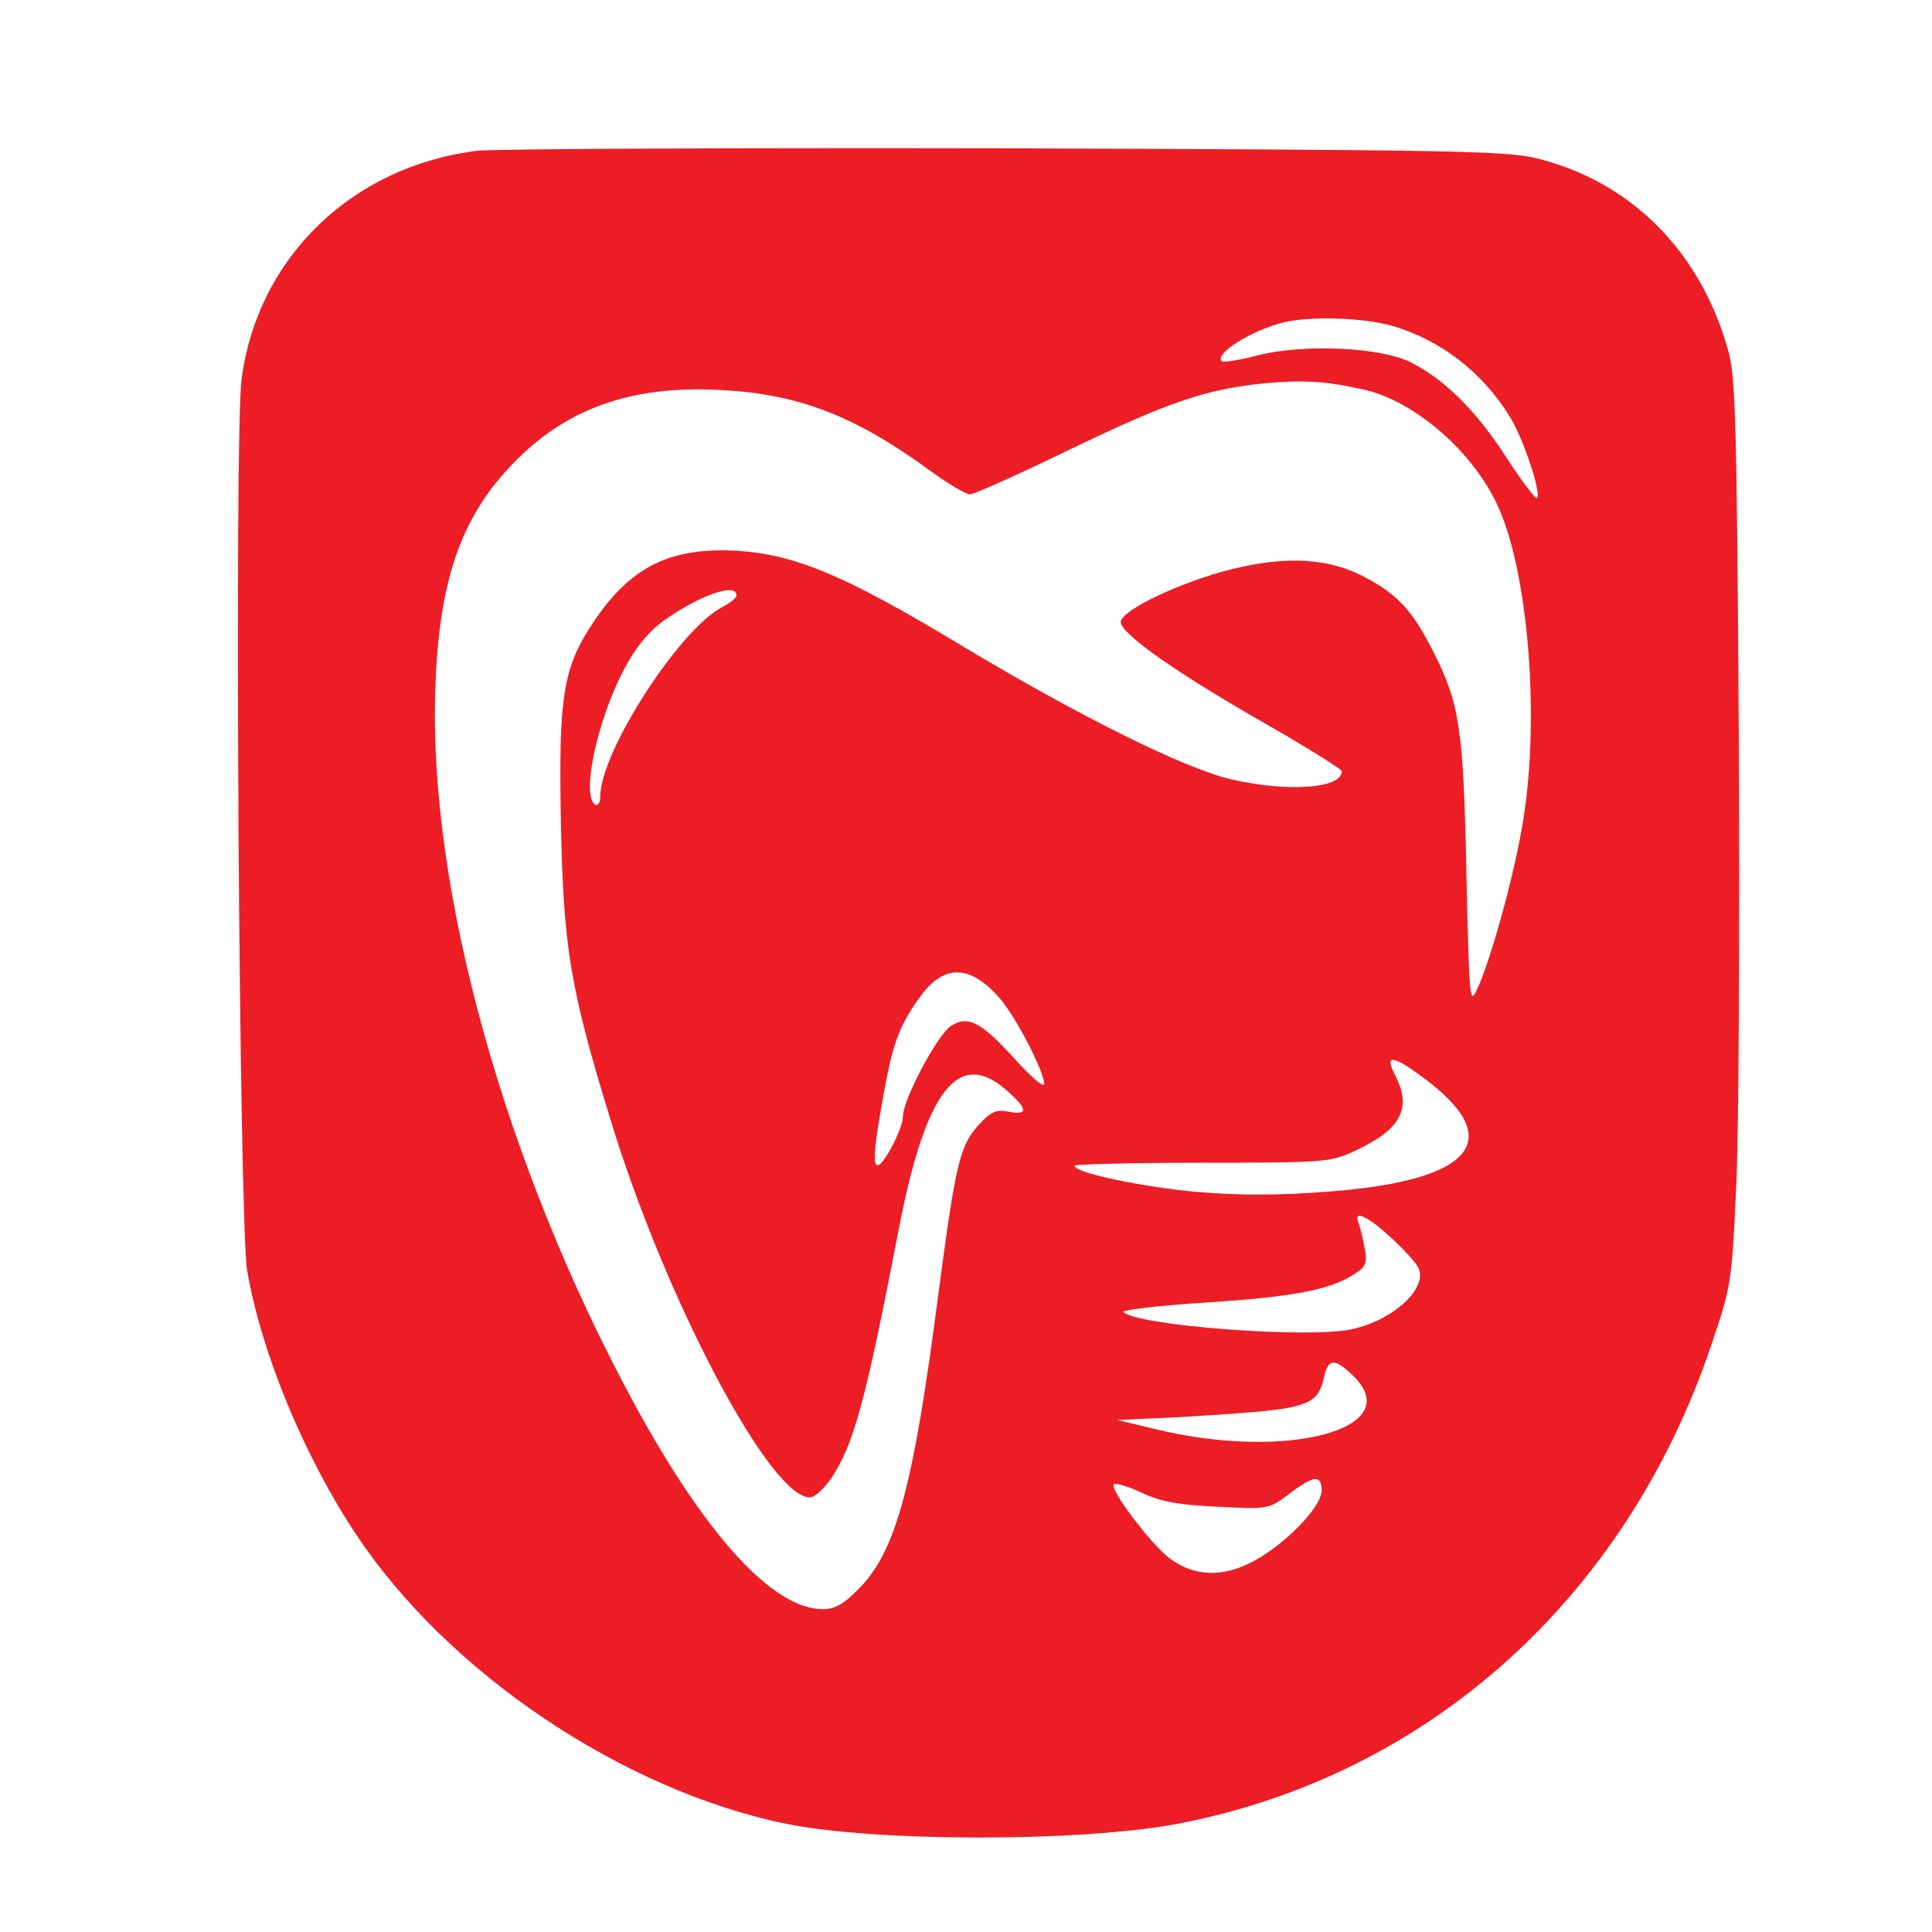
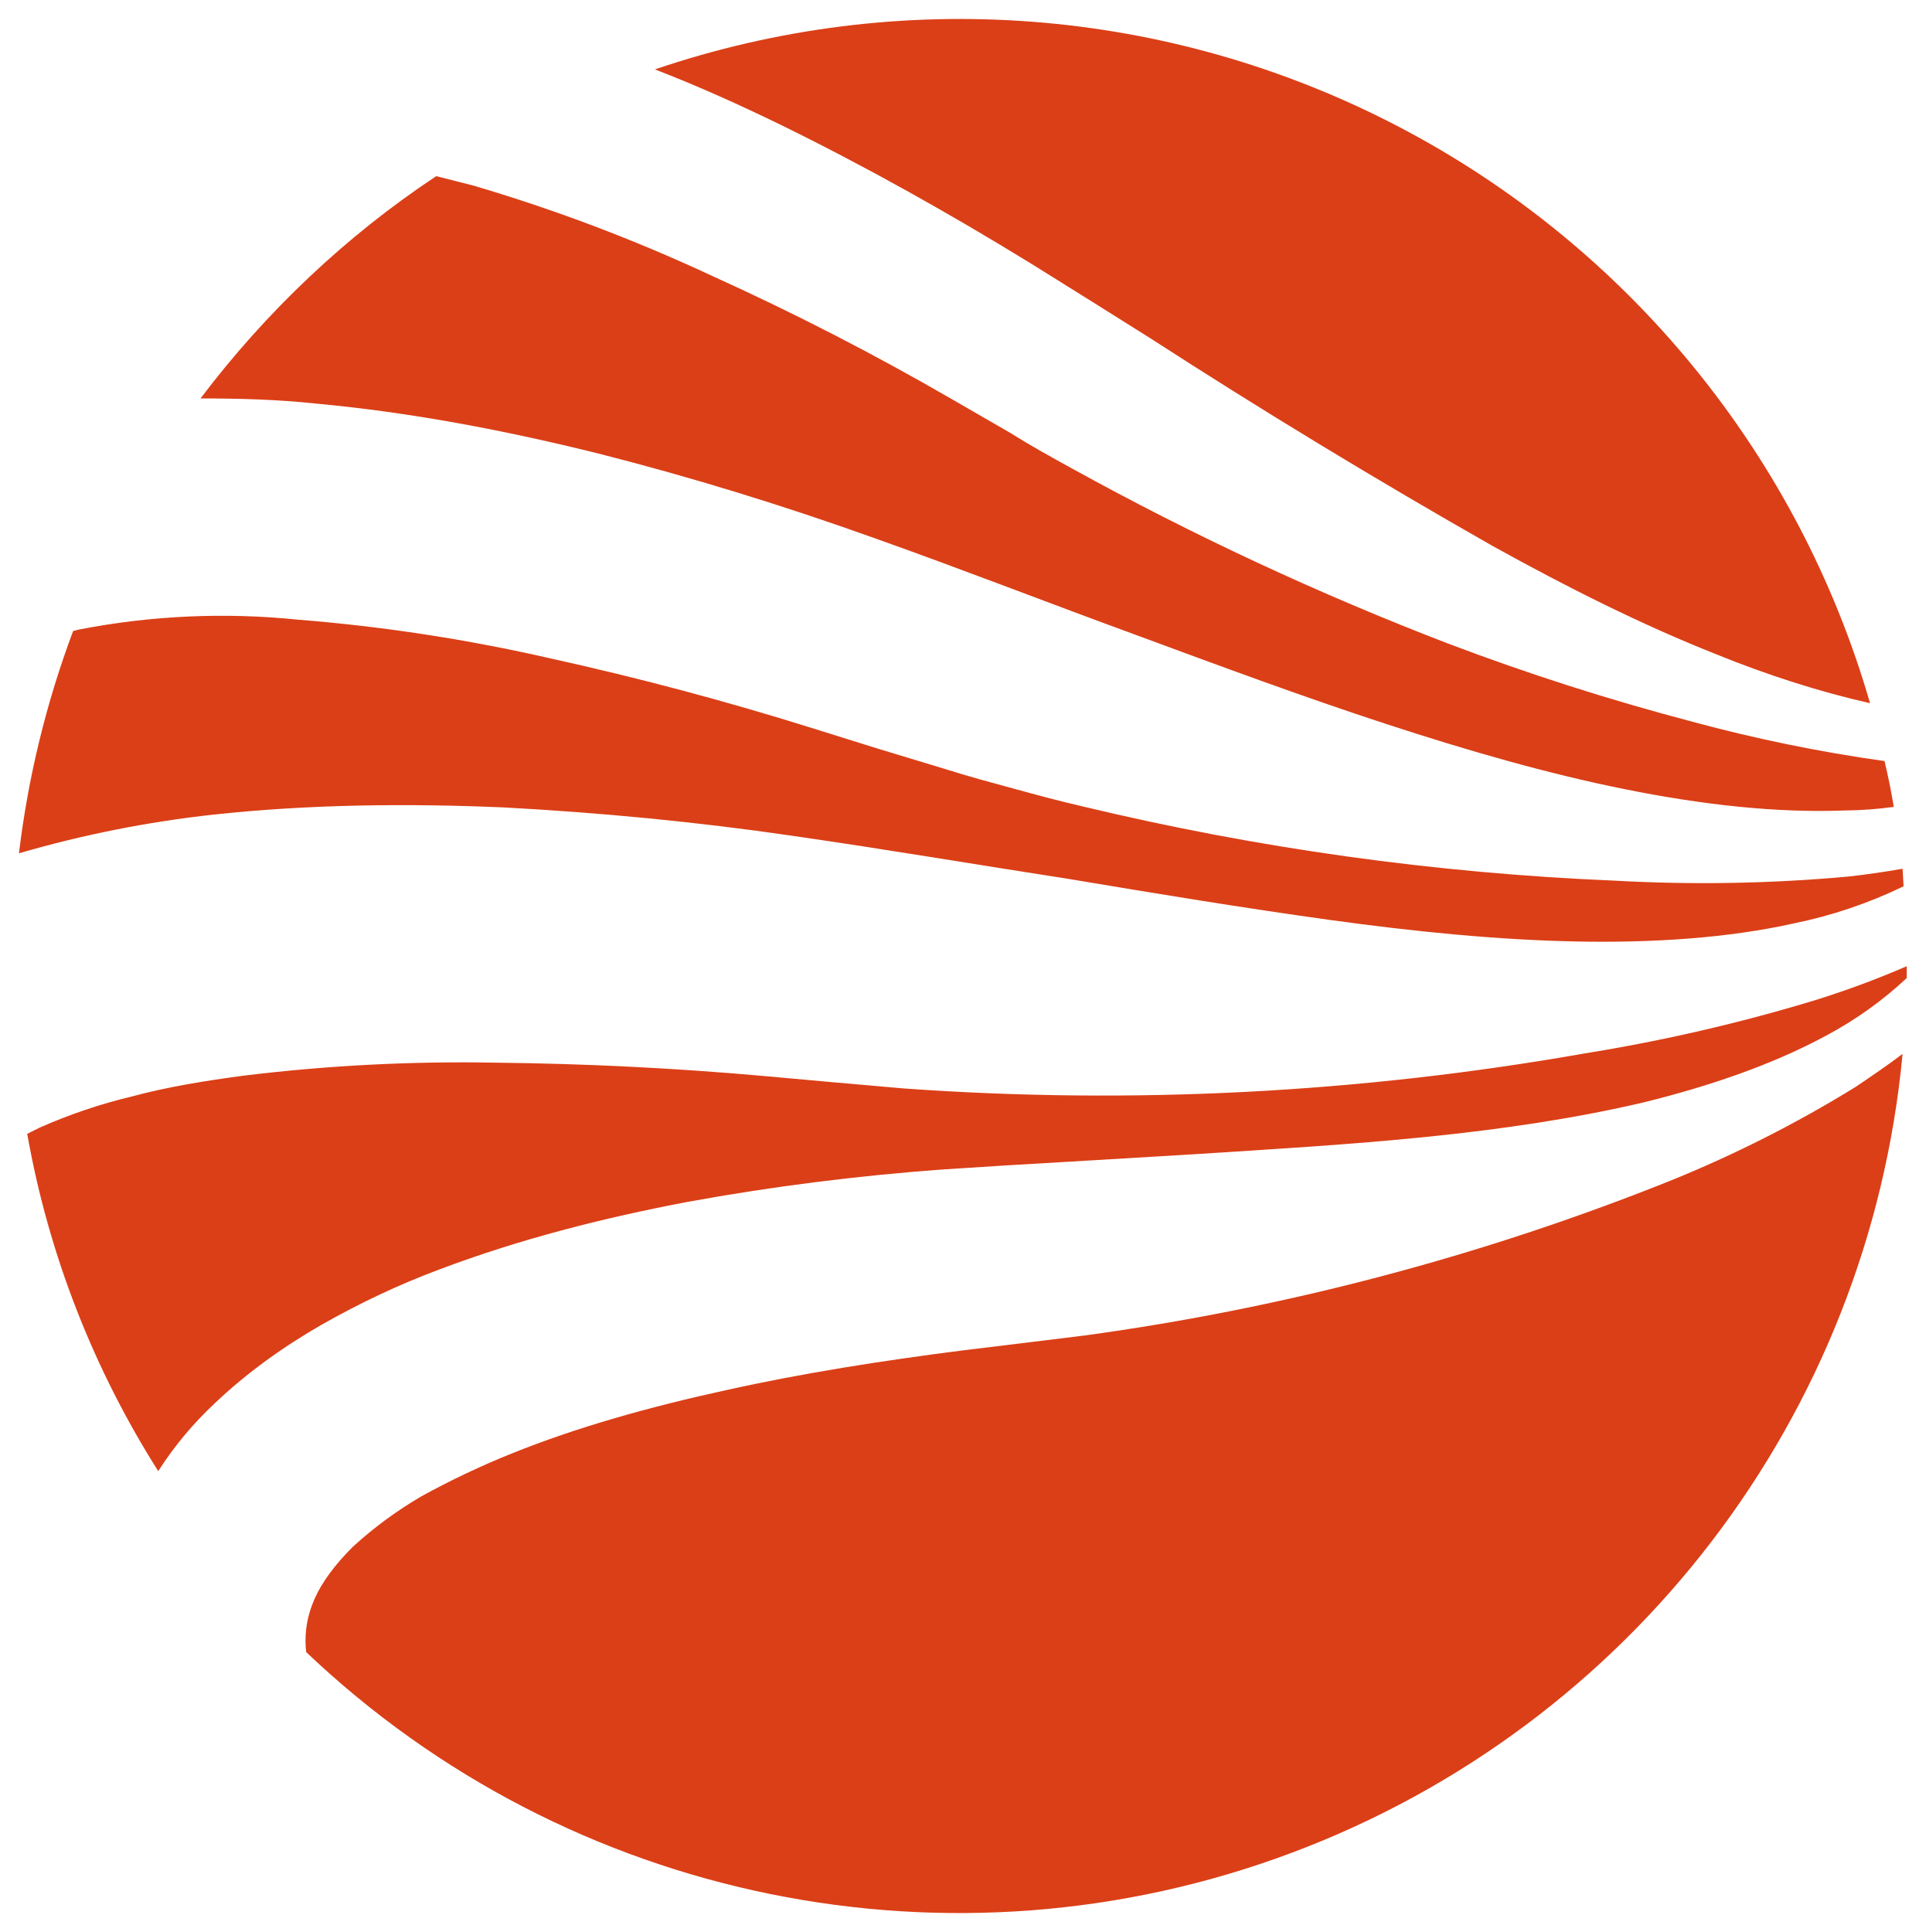
- <svg xmlns="http://www.w3.org/2000/svg" version="1.0" width="383pt" height="383pt" viewBox="0 0 383 383" preserveAspectRatio="xMidYMid meet">
-   <g transform="translate(0,383) scale(0.1,-0.1)" fill="#ED1D25" stroke="none">
-     <path d="M945 3531 c-247 -31 -434 -211 -466 -452 -15 -111 -5 -1674 11 -1768 28 -163 113 -368 216 -523 182 -274 527 -506 850 -573 179 -37 589 -37 781 0 494 95 886 447 1055 947 41 121 41 127 50 318 5 107 7 510 5 895 -4 613 -6 707 -21 760 -55 198 -195 337 -383 382 -60 14 -191 16 -1053 19 -542 1 -1012 -1 -1045 -5z m1815 -347 c96 -28 179 -92 233 -180 27 -43 63 -152 54 -161 -3 -3 -30 33 -60 79 -59 92 -122 155 -189 189 -59 31 -215 38 -307 14 -35 -9 -66 -14 -69 -11 -15 15 59 61 123 77 54 13 160 9 215 -7z m-58 -126 c98 -21 212 -117 264 -224 65 -133 89 -442 50 -651 -19 -105 -59 -248 -85 -308 -18 -40 -18 -39 -24 225 -6 287 -13 334 -66 439 -40 79 -70 112 -132 145 -72 40 -158 45 -270 17 -98 -25 -213 -79 -217 -103 -4 -22 111 -103 296 -208 78 -45 142 -85 142 -89 0 -34 -105 -42 -219 -16 -92 21 -305 127 -536 266 -229 138 -327 179 -441 187 -135 8 -214 -31 -288 -142 -60 -90 -69 -146 -64 -400 5 -242 18 -323 95 -575 110 -366 326 -773 402 -759 8 2 25 18 38 36 46 70 68 149 136 502 53 269 117 352 212 269 43 -38 44 -50 5 -43 -24 5 -35 1 -58 -24 -39 -42 -47 -74 -82 -339 -49 -378 -83 -504 -154 -579 -33 -34 -50 -44 -75 -44 -98 0 -231 145 -374 408 -256 472 -408 1018 -394 1417 7 212 50 338 152 444 105 110 234 157 410 148 156 -7 269 -51 416 -158 37 -27 73 -49 82 -49 8 0 97 40 198 89 193 93 268 119 384 131 75 7 122 5 197 -12z m-1242 -408 c0 -5 -13 -16 -29 -24 -84 -44 -240 -285 -241 -374 0 -13 -4 -20 -10 -17 -28 17 3 164 56 266 24 46 49 76 79 98 70 50 145 77 145 51z m521 -798 c32 -36 89 -146 89 -171 0 -8 -24 12 -54 45 -71 79 -97 92 -131 70 -27 -18 -95 -146 -95 -179 0 -24 -38 -97 -50 -97 -11 0 -7 40 16 164 16 84 31 120 71 174 46 61 97 59 154 -6z m840 -158 c167 -123 101 -204 -184 -226 -102 -8 -178 -8 -263 -1 -110 10 -244 38 -244 52 0 3 114 6 252 6 243 0 255 1 303 23 93 43 115 85 80 152 -21 40 -4 39 56 -6z m-65 -316 c25 -23 50 -50 55 -60 22 -40 -48 -105 -131 -123 -84 -19 -426 7 -453 34 -4 4 70 13 165 19 172 11 246 25 294 57 22 14 25 22 19 52 -3 19 -9 41 -12 49 -10 26 17 14 63 -28z m-74 -275 c110 -105 -130 -170 -392 -106 l-75 18 65 3 c36 1 118 6 183 11 129 10 151 19 162 72 8 36 21 37 57 2z m-62 -228 c0 -34 -79 -113 -143 -144 -57 -28 -110 -25 -156 8 -38 27 -126 144 -112 149 5 2 32 -6 58 -19 35 -16 74 -23 148 -26 99 -5 100 -5 140 25 50 38 65 39 65 7z" />
+ <svg xmlns="http://www.w3.org/2000/svg" version="1.0" x="0" y="0" width="2400" height="2408.146" viewBox="151.028 105.964 37.944 38.073" preserveAspectRatio="xMidYMid meet" color-interpolation-filters="sRGB">
+   <g>
+     <defs>
+       <linearGradient id="92" x1="0%" y1="0%" x2="100%" y2="0%">
+         <stop offset="0%" stop-color="#fa71cd" />
+         <stop offset="100%" stop-color="#9b59b6" />
+       </linearGradient>
+       <linearGradient id="93" x1="0%" y1="0%" x2="100%" y2="0%">
+         <stop offset="0%" stop-color="#f9d423" />
+         <stop offset="100%" stop-color="#f83600" />
+       </linearGradient>
+       <linearGradient id="94" x1="0%" y1="0%" x2="100%" y2="0%">
+         <stop offset="0%" stop-color="#0064d2" />
+         <stop offset="100%" stop-color="#1cb0f6" />
+       </linearGradient>
+       <linearGradient id="95" x1="0%" y1="0%" x2="100%" y2="0%">
+         <stop offset="0%" stop-color="#f00978" />
+         <stop offset="100%" stop-color="#3f51b1" />
+       </linearGradient>
+       <linearGradient id="96" x1="0%" y1="0%" x2="100%" y2="0%">
+         <stop offset="0%" stop-color="#7873f5" />
+         <stop offset="100%" stop-color="#ec77ab" />
+       </linearGradient>
+       <linearGradient id="97" x1="0%" y1="0%" x2="100%" y2="0%">
+         <stop offset="0%" stop-color="#f9d423" />
+         <stop offset="100%" stop-color="#e14fad" />
+       </linearGradient>
+       <linearGradient id="98" x1="0%" y1="0%" x2="100%" y2="0%">
+         <stop offset="0%" stop-color="#009efd" />
+         <stop offset="100%" stop-color="#2af598" />
+       </linearGradient>
+       <linearGradient id="99" x1="0%" y1="0%" x2="100%" y2="0%">
+         <stop offset="0%" stop-color="#ffcc00" />
+         <stop offset="100%" stop-color="#00b140" />
+       </linearGradient>
+       <linearGradient id="100" x1="0%" y1="0%" x2="100%" y2="0%">
+         <stop offset="0%" stop-color="#d51007" />
+         <stop offset="100%" stop-color="#ff8177" />
+       </linearGradient>
+       <linearGradient id="102" x1="0%" y1="0%" x2="100%" y2="0%">
+         <stop offset="0%" stop-color="#a2b6df" />
+         <stop offset="100%" stop-color="#0c3483" />
+       </linearGradient>
+       <linearGradient id="103" x1="0%" y1="0%" x2="100%" y2="0%">
+         <stop offset="0%" stop-color="#7ac5d8" />
+         <stop offset="100%" stop-color="#eea2a2" />
+       </linearGradient>
+       <linearGradient id="104" x1="0%" y1="0%" x2="100%" y2="0%">
+         <stop offset="0%" stop-color="#00ecbc" />
+         <stop offset="100%" stop-color="#007adf" />
+       </linearGradient>
+       <linearGradient id="105" x1="0%" y1="0%" x2="100%" y2="0%">
+         <stop offset="0%" stop-color="#b88746" />
+         <stop offset="100%" stop-color="#fdf5a6" />
+       </linearGradient>
+     </defs>
+     <g class="imagesvg isNoFont" transform="translate(151.4,106.3356)">
+       <g>
+         <rect fill="#000000" fill-opacity="0" stroke-width="2" x="0" y="0" width="37.2" height="37.329" class="image-rect" />
+         <svg filter="url(#colors2935475375)" x="0" y="0" width="37.2" height="37.329" filtersec="colorsf3672023498" class="image-svg-svg primary" style="overflow: visible;">
+           <svg viewBox="0.67 0.663 3.66 3.673">
+             <path d="M1.022 1.399c.075 0 .149.002.224.01.184.017.367.052.548.097.181.046.359.101.535.164.177.063.338.126.505.187.165.061.327.121.486.173.159.052.315.097.465.127.149.03.293.046.424.041a.748.748 0 0 0 .096-.007 1.274 1.274 0 0 0-.018-.089h-.001a3.022 3.022 0 0 1-.371-.076 4.722 4.722 0 0 1-.475-.152 5.841 5.841 0 0 1-.728-.339c-.04-.022-.08-.044-.118-.068L2.478 1.4a5.245 5.245 0 0 0-.465-.239A3.3 3.3 0 0 0 1.55.986L1.479.968c-.175.116-.33.263-.457.431zM2.633 1.138l.117.073.113.071a13.726 13.726 0 0 0 .664.403c.146.081.29.153.431.209.103.042.204.074.301.096A1.837 1.837 0 0 0 1.903.761c.083.032.165.069.247.109.165.081.327.172.483.268zM3.869 2.917a4.803 4.803 0 0 1-1.133.299l-.122.015-.115.014c-.156.02-.31.044-.458.077-.147.032-.29.072-.416.123a1.583 1.583 0 0 0-.175.083.778.778 0 0 0-.133.098c-.035.035-.06.069-.074.101s-.019.062-.017.094l.001.009a1.837 1.837 0 0 0 3.095-1.16c-.029.022-.06.043-.091.064a2.4 2.4 0 0 1-.362.183zM1.257 3.195c.074-.042.15-.078.228-.107.156-.059.318-.1.481-.131.164-.03.331-.051.496-.063l.125-.008.119-.007.235-.014c.156-.01.309-.019.457-.034.148-.015.29-.036.422-.067.13-.032.251-.074.353-.129a.733.733 0 0 0 .157-.112V2.5a1.774 1.774 0 0 1-.178.066 3.401 3.401 0 0 1-.446.103 5.388 5.388 0 0 1-1.32.068l-.137-.012-.133-.012a6.63 6.63 0 0 0-.521-.026 3.487 3.487 0 0 0-.488.025c-.076.01-.149.022-.216.04a1.035 1.035 0 0 0-.181.061l-.024.012c.042.237.13.458.254.654a.685.685 0 0 1 .108-.13c.065-.062.136-.112.209-.154zM4.218 2.326a3.093 3.093 0 0 1-.455.008 5.37 5.37 0 0 1-1.031-.144c-.044-.01-.088-.022-.132-.034-.044-.012-.089-.024-.133-.038l-.132-.04-.128-.04a6.038 6.038 0 0 0-.507-.135 3.398 3.398 0 0 0-.489-.075 1.45 1.45 0 0 0-.424.019l-.012.003a1.86 1.86 0 0 0-.105.431 2.214 2.214 0 0 1 .377-.075c.186-.02.374-.022.562-.014.187.01.375.028.56.055.187.027.357.056.532.083.173.029.343.057.509.08.166.023.327.039.479.042.152.003.296-.007.422-.035a.903.903 0 0 0 .213-.072l-.002-.034a1.735 1.735 0 0 1-.104.015z" fill="#000000" />
+           </svg>
+         </svg>
+         <defs>
+           <filter id="colors2935475375">
+             <feColorMatrix type="matrix" values="0 0 0 0 0.859  0 0 0 0 0.246  0 0 0 0 0.09  0 0 0 1 0" class="icon-feColorMatrix " />
+           </filter>
+           <filter id="colorsf3672023498">
+             <feColorMatrix type="matrix" values="0 0 0 0 0.996  0 0 0 0 0.996  0 0 0 0 0.996  0 0 0 1 0" class="icon-fecolormatrix" />
+           </filter>
+           <filter id="colorsb6750282914">
+             <feColorMatrix type="matrix" values="0 0 0 0 0  0 0 0 0 0  0 0 0 0 0  0 0 0 1 0" class="icon-fecolormatrix" />
+           </filter>
+         </defs>
+       </g>
+     </g>
+     <defs v-gra="od" />
  </g>
</svg>
